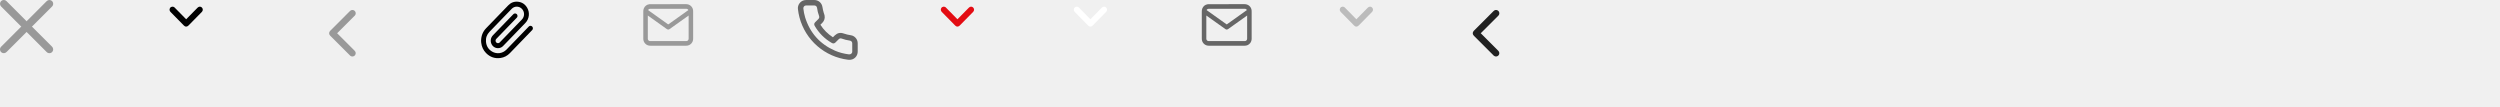
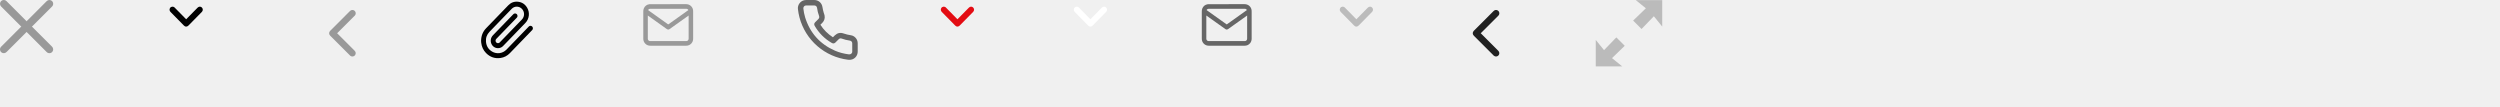
<svg xmlns="http://www.w3.org/2000/svg" version="1.1" width="752" height="32" viewBox="0 0 752 32">
  <svg id="icon-close" width="16" height="32" viewBox="0 0 32 32" x="0" y="-8">
    <path fill="#999" d="M12.791 15.954c-0.069-0.047-0.148-0.083-0.206-0.142-3.955-3.953-7.91-7.907-11.864-11.861-0.872-0.872-0.962-2.145-0.224-3.082 0.814-1.035 2.362-1.159 3.33-0.266 0.072 0.066 0.139 0.135 0.208 0.204 3.92 3.92 7.839 7.84 11.758 11.761 0.059 0.068 0.114 0.14 0.163 0.215l0.093 0.019c0.049-0.075 0.087-0.163 0.149-0.225 3.947-3.951 7.896-7.901 11.846-11.849 0.875-0.875 2.143-0.968 3.081-0.233 0.247 0.195 0.451 0.44 0.599 0.717s0.238 0.583 0.262 0.897c0.025 0.314-0.016 0.63-0.119 0.927s-0.267 0.571-0.48 0.802c-0.062 0.066-0.125 0.129-0.19 0.193-3.923 3.925-7.847 7.849-11.774 11.773-0.089 0.075-0.168 0.16-0.238 0.253 0.079 0.045 0.172 0.076 0.234 0.138 3.956 3.952 7.911 7.906 11.864 11.861 0.864 0.864 0.954 2.13 0.226 3.066-0.195 0.248-0.438 0.453-0.716 0.602s-0.583 0.239-0.897 0.265c-0.314 0.026-0.63-0.014-0.928-0.116s-0.571-0.265-0.803-0.478c-0.066-0.061-0.129-0.125-0.193-0.19-3.92-3.92-7.839-7.84-11.758-11.76-0.064-0.064-0.118-0.136-0.197-0.227-0.083 0.080-0.145 0.14-0.208 0.201-3.954 3.954-7.908 7.908-11.862 11.862-0.872 0.871-2.144 0.959-3.082 0.223-1.035-0.815-1.157-2.366-0.261-3.335 0.061-0.066 0.125-0.129 0.19-0.193 3.929-3.93 7.859-7.859 11.789-11.788 0.058-0.058 0.138-0.094 0.208-0.14l-0.002-0.094z" />
  </svg>
  <svg id="icon-arrow-down" width="16" height="10" viewBox="0 0 32 32" x="48" y="0">
    <path d="M15.994 18.535c0.077-0.073 0.138-0.129 0.198-0.187 3.6-3.655 7.199-7.31 10.798-10.965 1.192-1.21 2.869-1.311 4.037-0.247 1.236 1.126 1.31 3.047 0.131 4.262-1.655 1.706-3.33 3.389-4.995 5.083-2.663 2.704-5.325 5.408-7.988 8.113-0.586 0.596-1.263 0.984-2.099 1.006-0.885 0.023-1.609-0.357-2.23-0.988-1.949-1.982-3.898-3.962-5.849-5.941-2.344-2.381-4.689-4.762-7.033-7.143-1.068-1.086-1.267-2.605-0.506-3.8 0.989-1.558 3.121-1.787 4.436-0.459 2.416 2.44 4.826 4.886 7.23 7.338 1.279 1.301 2.564 2.604 3.87 3.928z" />
  </svg>
  <svg id="icon-arrow-left-big" width="14" height="20" viewBox="0 0 32 32" x="96" y="0">
    <path fill="#999" d="M12.309 16.017c0.125 0.088 0.208 0.13 0.271 0.193 3.946 3.943 7.89 7.888 11.834 11.833 0.84 0.84 0.967 2.051 0.317 2.981-0.183 0.263-0.42 0.484-0.694 0.649s-0.581 0.271-0.899 0.31c-0.318 0.039-0.641 0.011-0.947-0.083s-0.589-0.251-0.831-0.462c-0.073-0.064-0.142-0.133-0.211-0.201-4.51-4.509-9.019-9.019-13.527-13.529-1.017-1.018-1.021-2.39-0.008-3.403 4.524-4.525 9.048-9.049 13.572-13.573 0.729-0.729 1.704-0.926 2.6-0.53 1.392 0.614 1.8 2.418 0.806 3.57-0.077 0.089-0.161 0.173-0.244 0.256-3.915 3.916-7.83 7.83-11.746 11.743-0.068 0.070-0.148 0.125-0.292 0.247z" />
  </svg>
  <svg id="icon-attach" width="17" height="18" viewBox="0 0 32 32" x="144" y="0">
    <path d="M1.333 22.201c0.048-2.817 0.949-5.184 2.843-7.147 4.189-4.345 8.385-8.683 12.586-13.017 1.473-1.515 3.305-2.209 5.418-2.002 2.337 0.228 4.087 1.429 5.257 3.431 1.609 2.753 1.194 6.268-1.011 8.577-2.341 2.453-4.712 4.878-7.070 7.316-1.842 1.904-3.685 3.809-5.527 5.713-0.601 0.622-1.32 1.034-2.175 1.19-1.661 0.304-3.3-0.424-4.185-1.85-1.074-1.728-0.833-3.913 0.585-5.378 3.846-3.971 7.691-7.944 11.534-11.918 0.708-0.732 1.86-0.536 2.243 0.391 0.242 0.587 0.144 1.134-0.301 1.598-1.057 1.101-2.118 2.199-3.183 3.293-2.787 2.88-5.573 5.76-8.36 8.64-0.453 0.468-0.574 1.076-0.331 1.636 0.391 0.901 1.523 1.124 2.213 0.424 0.921-0.937 1.829-1.887 2.743-2.831 3.284-3.394 6.566-6.787 9.848-10.181 1.637-1.695 1.603-4.429-0.066-6.079-1.593-1.576-4.11-1.582-5.685 0.016s-3.119 3.219-4.676 4.83c-2.649 2.74-5.296 5.481-7.943 8.224-1.51 1.574-2.173 3.473-1.982 5.633 0.215 2.427 1.369 4.32 3.486 5.569 2.61 1.541 5.927 1.089 8.068-1.088 2.11-2.146 4.188-4.323 6.28-6.489 2.115-2.187 4.229-4.375 6.343-6.563 0.39-0.403 0.854-0.565 1.399-0.402 0.995 0.296 1.315 1.575 0.586 2.346-0.648 0.685-1.308 1.359-1.964 2.037-3.558 3.681-7.117 7.361-10.677 11.040-1.455 1.5-3.228 2.439-5.305 2.731-3.202 0.449-5.945-0.522-8.192-2.815-1.576-1.611-2.455-3.57-2.719-5.799-0.044-0.396-0.058-0.793-0.078-1.078z" />
  </svg>
  <svg id="icon-mail" width="18" height="15" viewBox="0 0 32 32" x="192" y="0">
    <path fill="#999" d="M16.003 2.674c3.811 0 7.622 0.021 11.433-0.007 2.392-0.018 4.173 1.651 4.503 3.748 0.055 0.351 0.055 0.713 0.055 1.069 0.003 5.758 0.005 11.516 0.005 17.273 0 1.121-0.311 2.133-1.043 3.001-0.876 1.039-2.014 1.569-3.396 1.569-5.679 0.003-11.358 0.003-17.037 0-1.996 0-3.992-0.022-5.987 0.006-2.325 0.034-4.141-1.612-4.479-3.751-0.039-0.281-0.057-0.566-0.052-0.85-0.003-5.752-0.005-11.504-0.007-17.256 0-0.701 0.052-1.387 0.33-2.037 0.655-1.526 1.804-2.461 3.491-2.724 0.236-0.031 0.475-0.045 0.714-0.040 3.823-0.002 7.646-0.003 11.469-0.001zM29.095 9.966c-0.080 0.054-0.128 0.085-0.175 0.118l-11.981 8.536c-0.644 0.459-1.232 0.46-1.874 0.003-3.994-2.845-7.987-5.69-11.981-8.535-0.050-0.034-0.102-0.068-0.178-0.117v14.752c0 0.085 0 0.171 0.003 0.255 0.038 0.766 0.689 1.391 1.466 1.391 7.749 0.002 15.498 0.002 23.247 0 0.196 0.002 0.39-0.036 0.569-0.111s0.341-0.188 0.473-0.328c0.314-0.321 0.433-0.71 0.433-1.151-0.004-4.87-0.004-9.741-0.002-14.611v-0.201zM28.941 6.457c-0.305-0.526-0.731-0.818-1.335-0.818-7.737-0.001-15.473-0.001-23.209 0-0.516 0-0.917 0.218-1.214 0.624-0.137 0.187-0.135 0.189 0.057 0.325 4.2 2.992 8.399 5.985 12.597 8.979 0.125 0.089 0.199 0.092 0.326 0 3.995-2.852 7.992-5.702 11.991-8.548l0.788-0.562z" />
  </svg>
  <svg id="icon-phone" width="18" height="18" viewBox="0 0 32 32" x="240" y="0">
    <path fill="#666" d="M12.042 13.229c1.719 2.69 4.005 4.974 6.698 6.692 0.042-0.035 0.082-0.070 0.118-0.105 0.307-0.305 0.605-0.619 0.92-0.915 1.327-1.248 2.868-1.617 4.596-1.024 1.308 0.45 2.655 0.781 4.023 0.987 1.786 0.269 3.295 1.82 3.541 3.604 0.040 0.301 0.059 0.604 0.059 0.907 0.006 1.39 0.003 2.779 0.003 4.169 0 1.953-1.156 3.6-2.961 4.225-0.7 0.242-1.416 0.275-2.145 0.186-6.114-0.736-11.866-3.29-16.51-7.33s-7.963-9.381-9.53-15.329c-0.389-1.478-0.666-2.984-0.829-4.503-0.239-2.218 1.354-4.33 3.554-4.711 0.282-0.048 0.567-0.073 0.854-0.075 1.45-0.007 2.9-0.008 4.35-0.002 2.187 0.013 3.964 1.492 4.334 3.644 0.185 1.083 0.386 2.157 0.722 3.204 0.16 0.499 0.362 0.992 0.452 1.504 0.258 1.474-0.171 2.757-1.205 3.835-0.336 0.348-0.686 0.684-1.041 1.038zM29.075 25.399c0-0.741 0.005-1.483 0-2.224-0.006-0.751-0.497-1.341-1.239-1.448-1.521-0.217-3.015-0.59-4.46-1.113-0.572-0.208-1.097-0.077-1.533 0.352-0.596 0.586-1.183 1.18-1.775 1.77-0.546 0.544-1.223 0.636-1.886 0.253-3.888-2.244-6.956-5.308-9.204-9.189-0.386-0.666-0.295-1.338 0.251-1.884 0.566-0.566 1.128-1.136 1.7-1.696 0.511-0.5 0.636-1.070 0.386-1.741-0.512-1.379-0.867-2.811-1.060-4.269-0.102-0.763-0.709-1.293-1.48-1.294-1.462-0.002-2.923-0.002-4.385 0-0.207-0-0.411 0.043-0.6 0.127s-0.358 0.207-0.495 0.361c-0.138 0.154-0.241 0.335-0.304 0.532s-0.082 0.405-0.059 0.61c0.185 1.644 0.483 3.267 0.982 4.845 2.621 8.296 7.921 14.196 15.9 17.699 2.39 1.044 4.903 1.654 7.491 1.984 0.922 0.117 1.819-0.526 1.775-1.573-0.029-0.701-0.006-1.403-0.006-2.104z" />
  </svg>
  <svg id="icon-arrow-down" width="16" height="10" viewBox="0 0 32 32" x="280" y="0">
    <path d="M15.994 18.535c0.077-0.073 0.138-0.129 0.198-0.187 3.6-3.655 7.199-7.31 10.798-10.965 1.192-1.21 2.869-1.311 4.037-0.247 1.236 1.126 1.31 3.047 0.131 4.262-1.655 1.706-3.33 3.389-4.995 5.083-2.663 2.704-5.325 5.408-7.988 8.113-0.586 0.596-1.263 0.984-2.099 1.006-0.885 0.023-1.609-0.357-2.23-0.988-1.949-1.982-3.898-3.962-5.849-5.941-2.344-2.381-4.689-4.762-7.033-7.143-1.068-1.086-1.267-2.605-0.506-3.8 0.989-1.558 3.121-1.787 4.436-0.459 2.416 2.44 4.826 4.886 7.23 7.338 1.279 1.301 2.564 2.604 3.87 3.928z" fill="#E30C13" />
  </svg>
  <svg id="icon-arrow-down" width="16" height="10" viewBox="0 0 32 32" x="320" y="0">
    <path d="M15.994 18.535c0.077-0.073 0.138-0.129 0.198-0.187 3.6-3.655 7.199-7.31 10.798-10.965 1.192-1.21 2.869-1.311 4.037-0.247 1.236 1.126 1.31 3.047 0.131 4.262-1.655 1.706-3.33 3.389-4.995 5.083-2.663 2.704-5.325 5.408-7.988 8.113-0.586 0.596-1.263 0.984-2.099 1.006-0.885 0.023-1.609-0.357-2.23-0.988-1.949-1.982-3.898-3.962-5.849-5.941-2.344-2.381-4.689-4.762-7.033-7.143-1.068-1.086-1.267-2.605-0.506-3.8 0.989-1.558 3.121-1.787 4.436-0.459 2.416 2.44 4.826 4.886 7.23 7.338 1.279 1.301 2.564 2.604 3.87 3.928z" fill="#fff" />
  </svg>
  <svg id="icon-mail" width="18" height="15" viewBox="0 0 32 32" x="360" y="0">
    <path fill="#666666" d="M16.003 2.674c3.811 0 7.622 0.021 11.433-0.007 2.392-0.018 4.173 1.651 4.503 3.748 0.055 0.351 0.055 0.713 0.055 1.069 0.003 5.758 0.005 11.516 0.005 17.273 0 1.121-0.311 2.133-1.043 3.001-0.876 1.039-2.014 1.569-3.396 1.569-5.679 0.003-11.358 0.003-17.037 0-1.996 0-3.992-0.022-5.987 0.006-2.325 0.034-4.141-1.612-4.479-3.751-0.039-0.281-0.057-0.566-0.052-0.85-0.003-5.752-0.005-11.504-0.007-17.256 0-0.701 0.052-1.387 0.33-2.037 0.655-1.526 1.804-2.461 3.491-2.724 0.236-0.031 0.475-0.045 0.714-0.040 3.823-0.002 7.646-0.003 11.469-0.001zM29.095 9.966c-0.080 0.054-0.128 0.085-0.175 0.118l-11.981 8.536c-0.644 0.459-1.232 0.46-1.874 0.003-3.994-2.845-7.987-5.69-11.981-8.535-0.050-0.034-0.102-0.068-0.178-0.117v14.752c0 0.085 0 0.171 0.003 0.255 0.038 0.766 0.689 1.391 1.466 1.391 7.749 0.002 15.498 0.002 23.247 0 0.196 0.002 0.39-0.036 0.569-0.111s0.341-0.188 0.473-0.328c0.314-0.321 0.433-0.71 0.433-1.151-0.004-4.87-0.004-9.741-0.002-14.611v-0.201zM28.941 6.457c-0.305-0.526-0.731-0.818-1.335-0.818-7.737-0.001-15.473-0.001-23.209 0-0.516 0-0.917 0.218-1.214 0.624-0.137 0.187-0.135 0.189 0.057 0.325 4.2 2.992 8.399 5.985 12.597 8.979 0.125 0.089 0.199 0.092 0.326 0 3.995-2.852 7.992-5.702 11.991-8.548l0.788-0.562z" />
  </svg>
  <svg id="icon-arrow-down" width="16" height="10" viewBox="0 0 32 32" x="400" y="0">
    <path fill="#BBBBBB" d="M15.994 18.535c0.077-0.073 0.138-0.129 0.198-0.187 3.6-3.655 7.199-7.31 10.798-10.965 1.192-1.21 2.869-1.311 4.037-0.247 1.236 1.126 1.31 3.047 0.131 4.262-1.655 1.706-3.33 3.389-4.995 5.083-2.663 2.704-5.325 5.408-7.988 8.113-0.586 0.596-1.263 0.984-2.099 1.006-0.885 0.023-1.609-0.357-2.23-0.988-1.949-1.982-3.898-3.962-5.849-5.941-2.344-2.381-4.689-4.762-7.033-7.143-1.068-1.086-1.267-2.605-0.506-3.8 0.989-1.558 3.121-1.787 4.436-0.459 2.416 2.44 4.826 4.886 7.23 7.338 1.279 1.301 2.564 2.604 3.87 3.928z" />
  </svg>
  <svg id="icon-arrow-left-big" width="14" height="20" viewBox="0 0 32 32" x="440" y="0">
    <path fill="#212121" d="M12.309 16.017c0.125 0.088 0.208 0.13 0.271 0.193 3.946 3.943 7.89 7.888 11.834 11.833 0.84 0.84 0.967 2.051 0.317 2.981-0.183 0.263-0.42 0.484-0.694 0.649s-0.581 0.271-0.899 0.31c-0.318 0.039-0.641 0.011-0.947-0.083s-0.589-0.251-0.831-0.462c-0.073-0.064-0.142-0.133-0.211-0.201-4.51-4.509-9.019-9.019-13.527-13.529-1.017-1.018-1.021-2.39-0.008-3.403 4.524-4.525 9.048-9.049 13.572-13.573 0.729-0.729 1.704-0.926 2.6-0.53 1.392 0.614 1.8 2.418 0.806 3.57-0.077 0.089-0.161 0.173-0.244 0.256-3.915 3.916-7.83 7.83-11.746 11.743-0.068 0.070-0.148 0.125-0.292 0.247z" />
  </svg>
+   <svg width="20" height="20" viewBox="0 0 20 20" fill="none" x="480" y="0">
+     <path d="M12.038 0.031L15.076 2.491L11.248 6.193L13.776 8.72L17.482 4.888L20 7.994V0.031H12.038ZM6.193 11.248L2.489 15.078L0 12.007V19.969H7.962L4.89 17.48L8.72 13.776L6.193 11.248Z" fill="#BBBBBB" />
+   </svg>
</svg>
